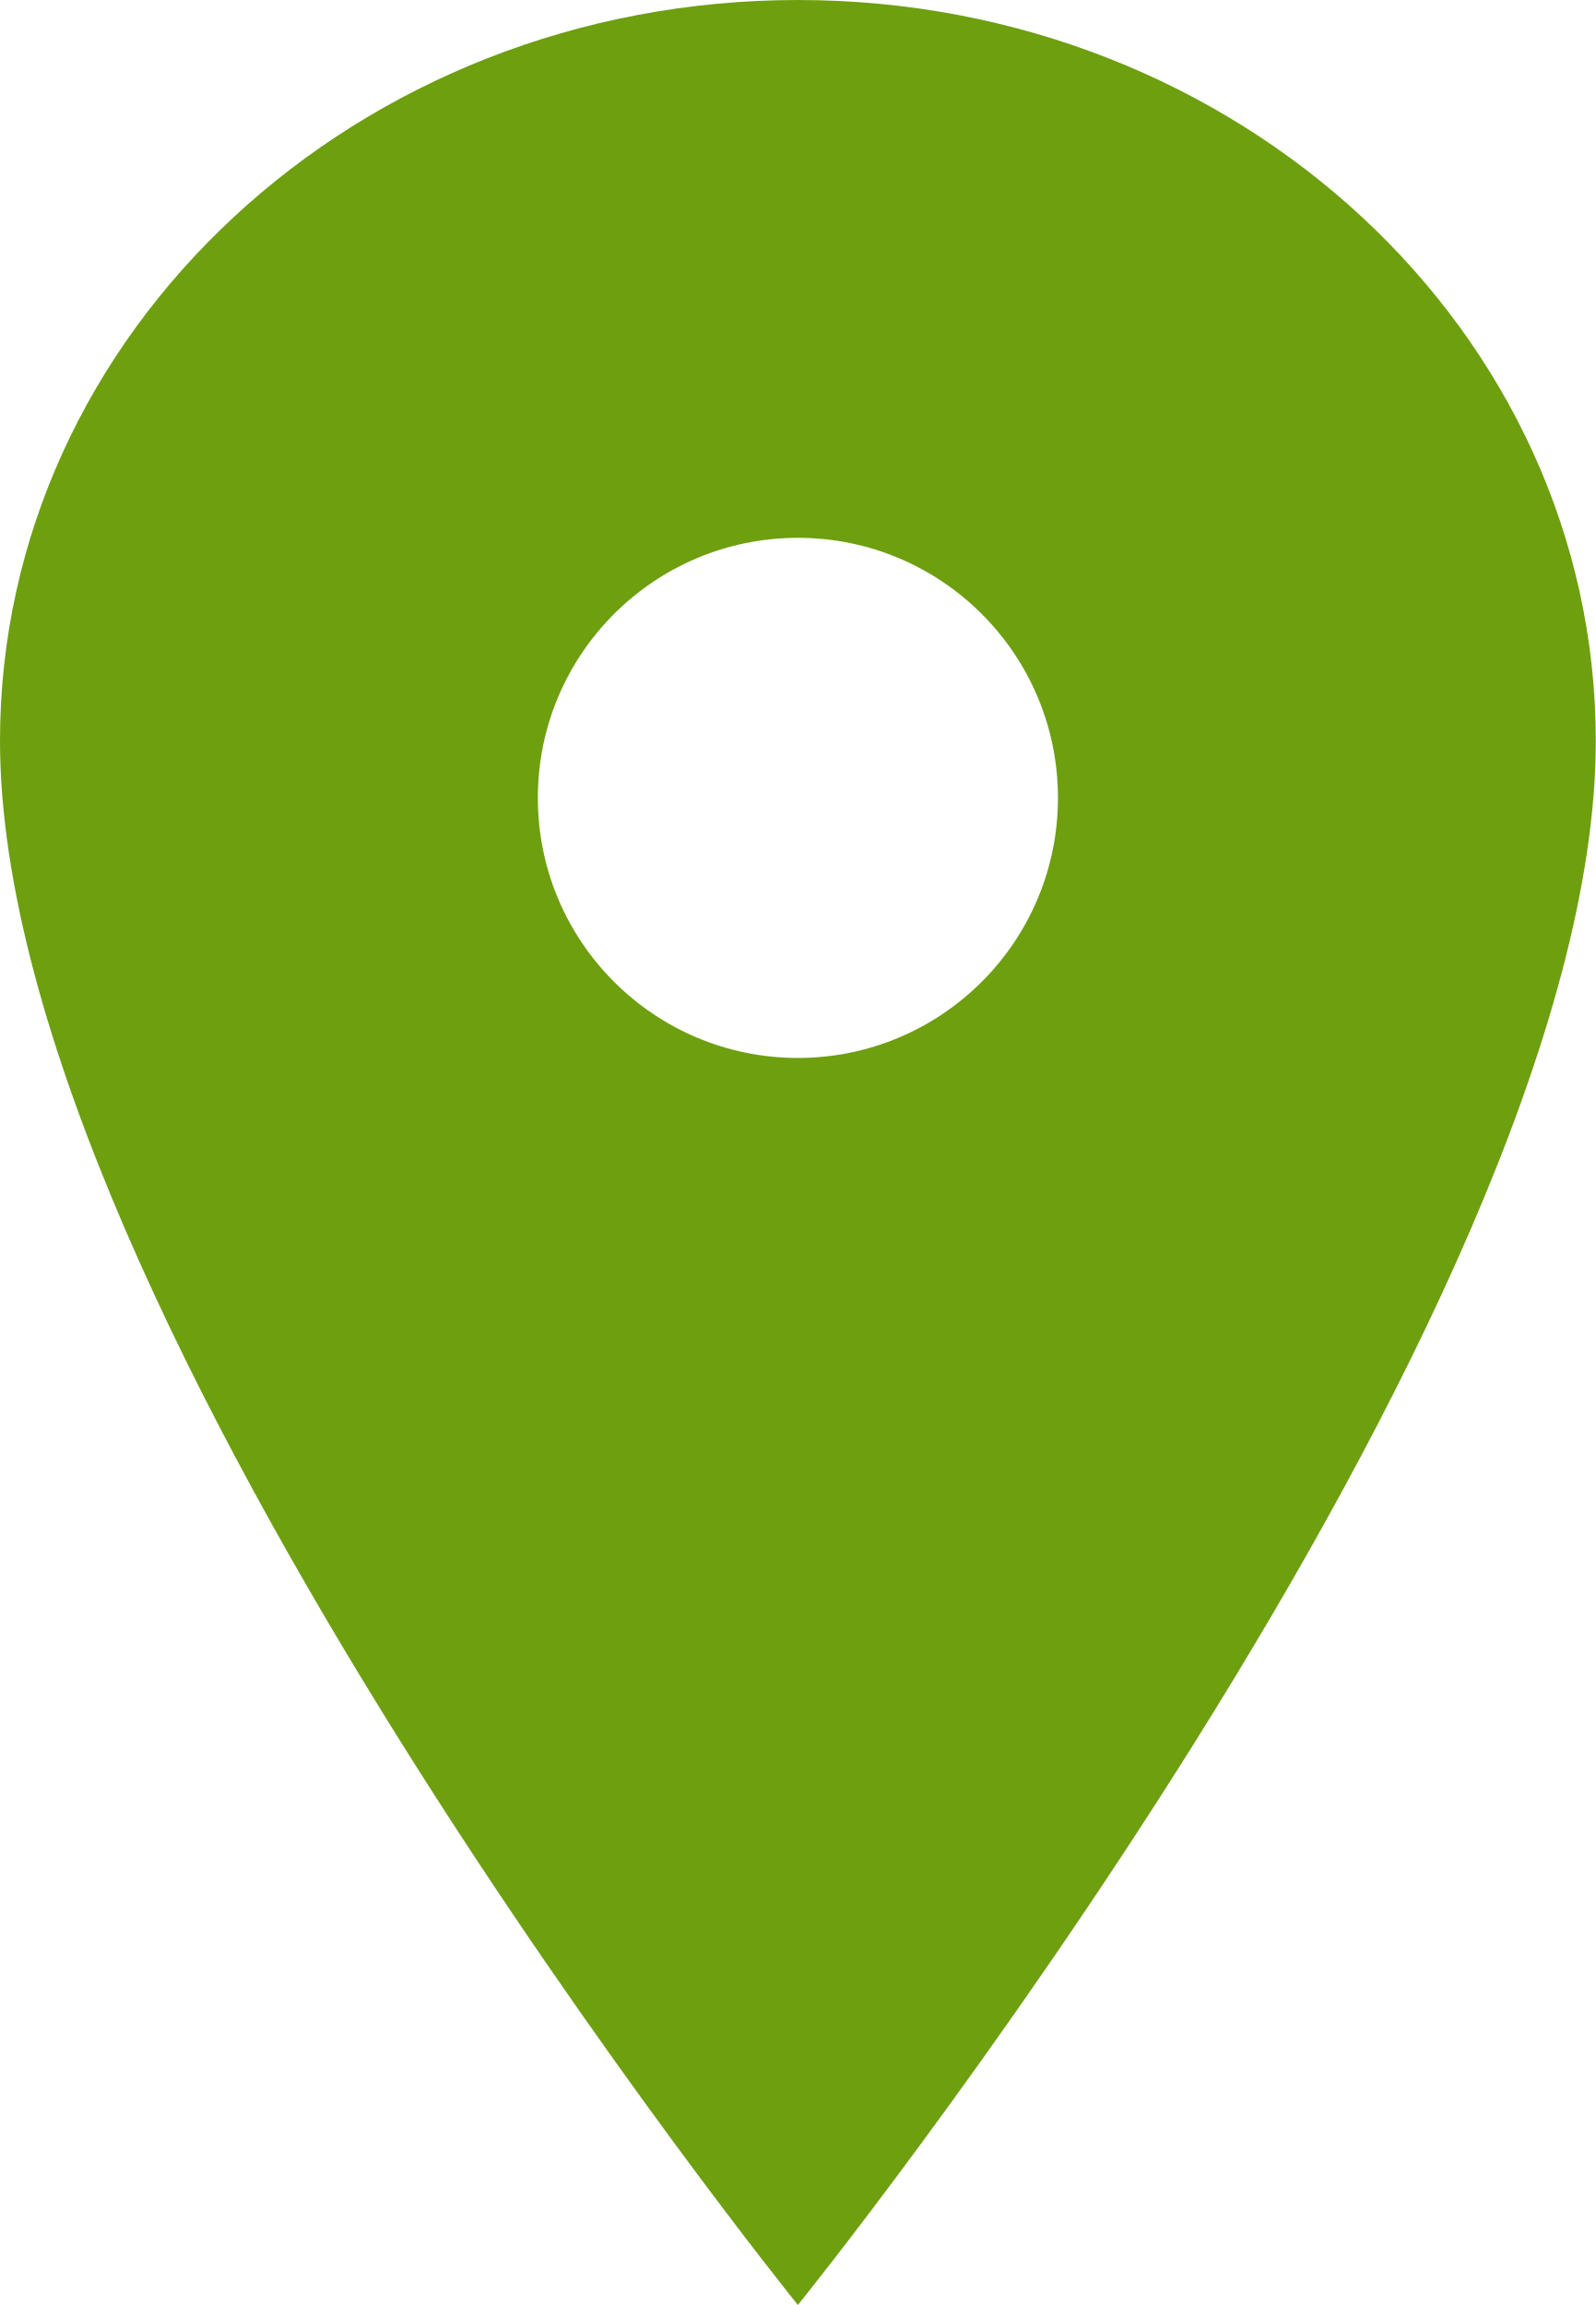
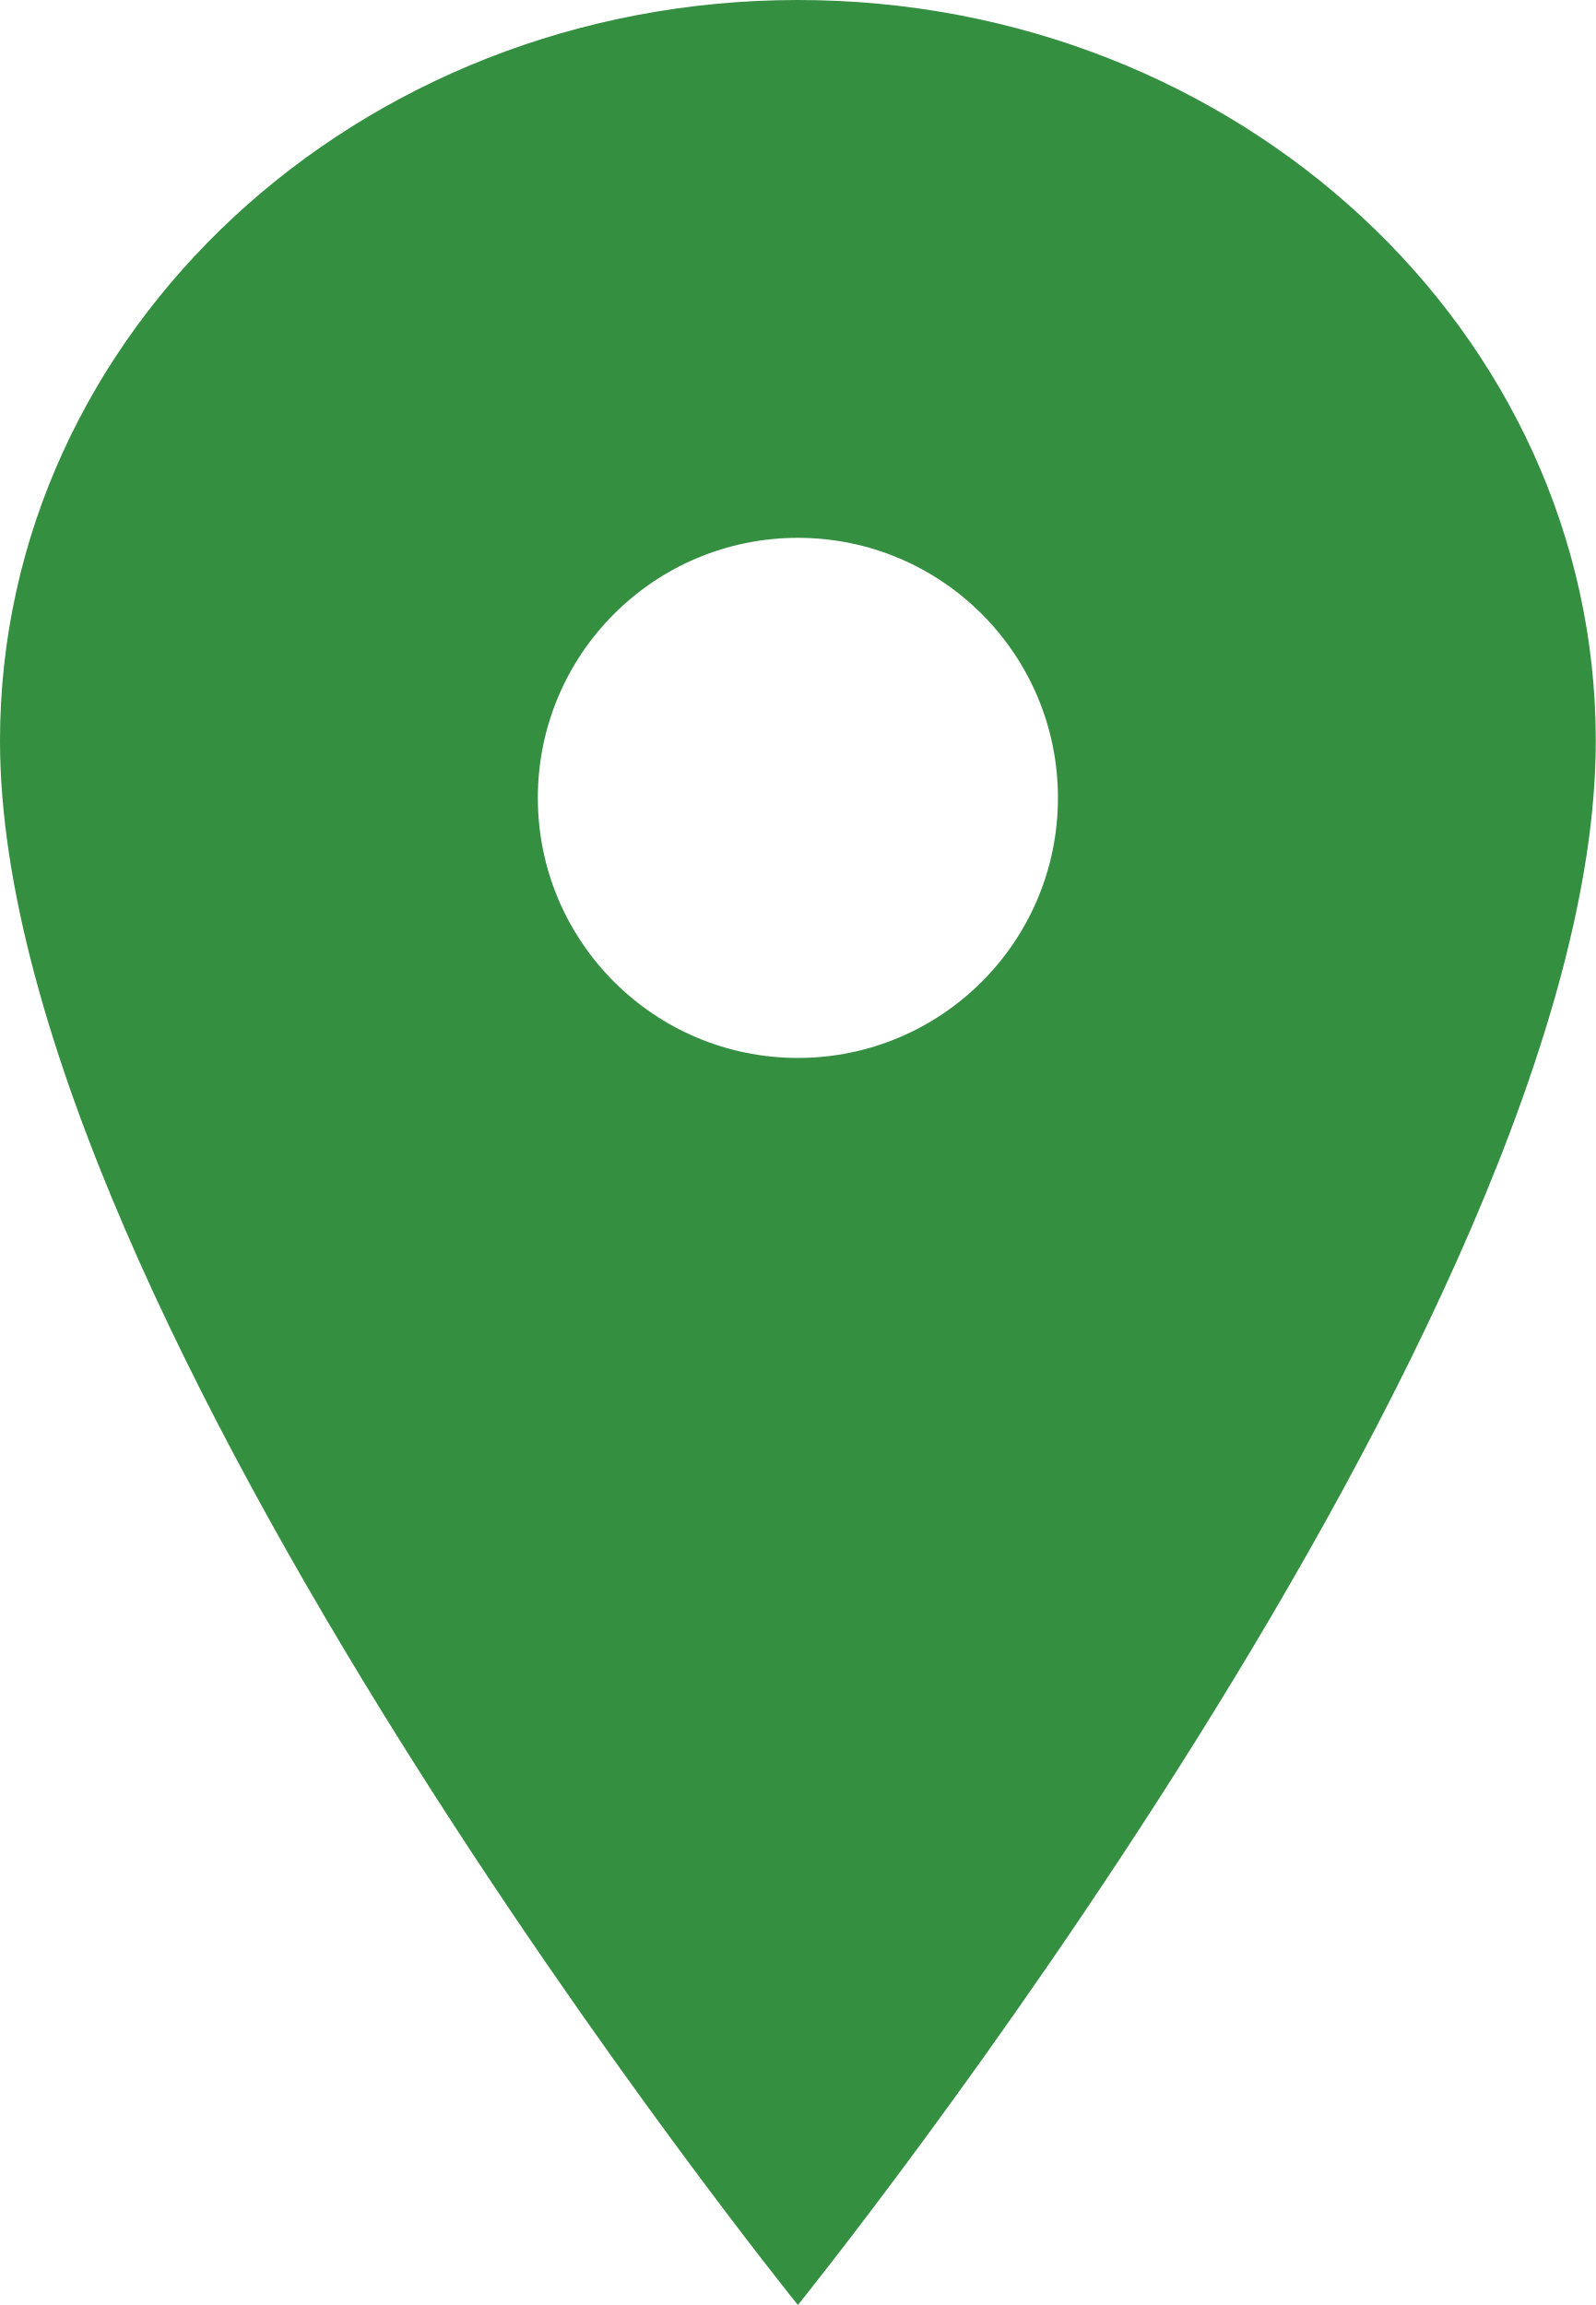
<svg xmlns="http://www.w3.org/2000/svg" width="20.25" height="29.25" viewBox="0 0 20.25 29.25">
-   <path fill="#6d9f0f" d="M18 3.375c-5.59 0-10.125 4.212-10.125 9.4C7.875 20.088 18 32.625 18 32.625s10.125-12.537 10.125-19.849c0-5.189-4.535-9.401-10.125-9.401zM18 16.8a3.3 3.3 0 1 1 3.3-3.3 3.3 3.3 0 0 1-3.3 3.3z" transform="translate(-7.875 -3.375)" />
+   <path fill="#348f41" d="M18 3.375c-5.59 0-10.125 4.212-10.125 9.4C7.875 20.088 18 32.625 18 32.625s10.125-12.537 10.125-19.849c0-5.189-4.535-9.401-10.125-9.401zM18 16.8a3.3 3.3 0 1 1 3.3-3.3 3.3 3.3 0 0 1-3.3 3.3z" transform="translate(-7.875 -3.375)" />
</svg>
